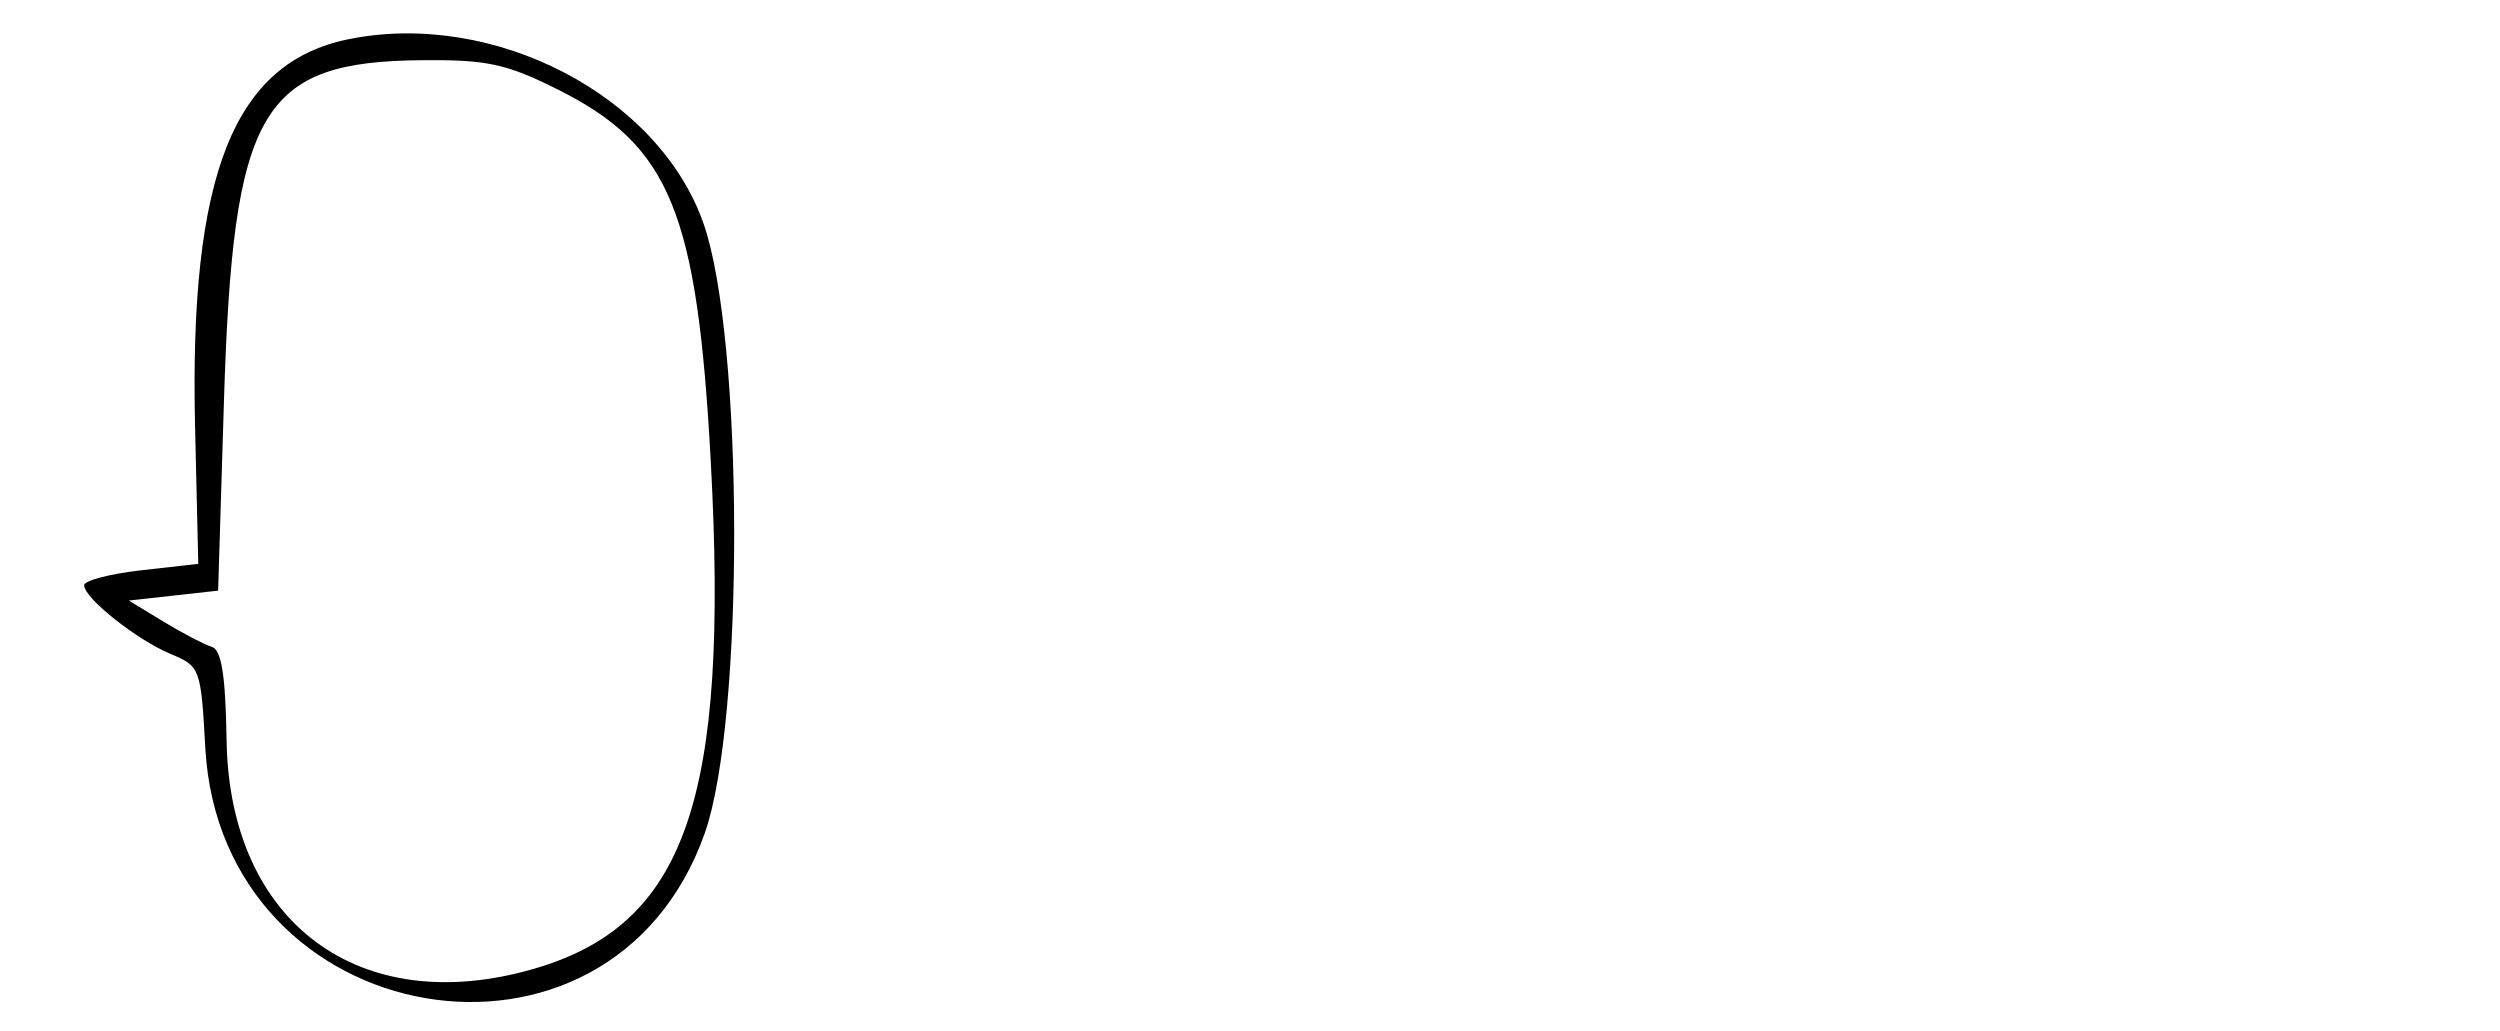
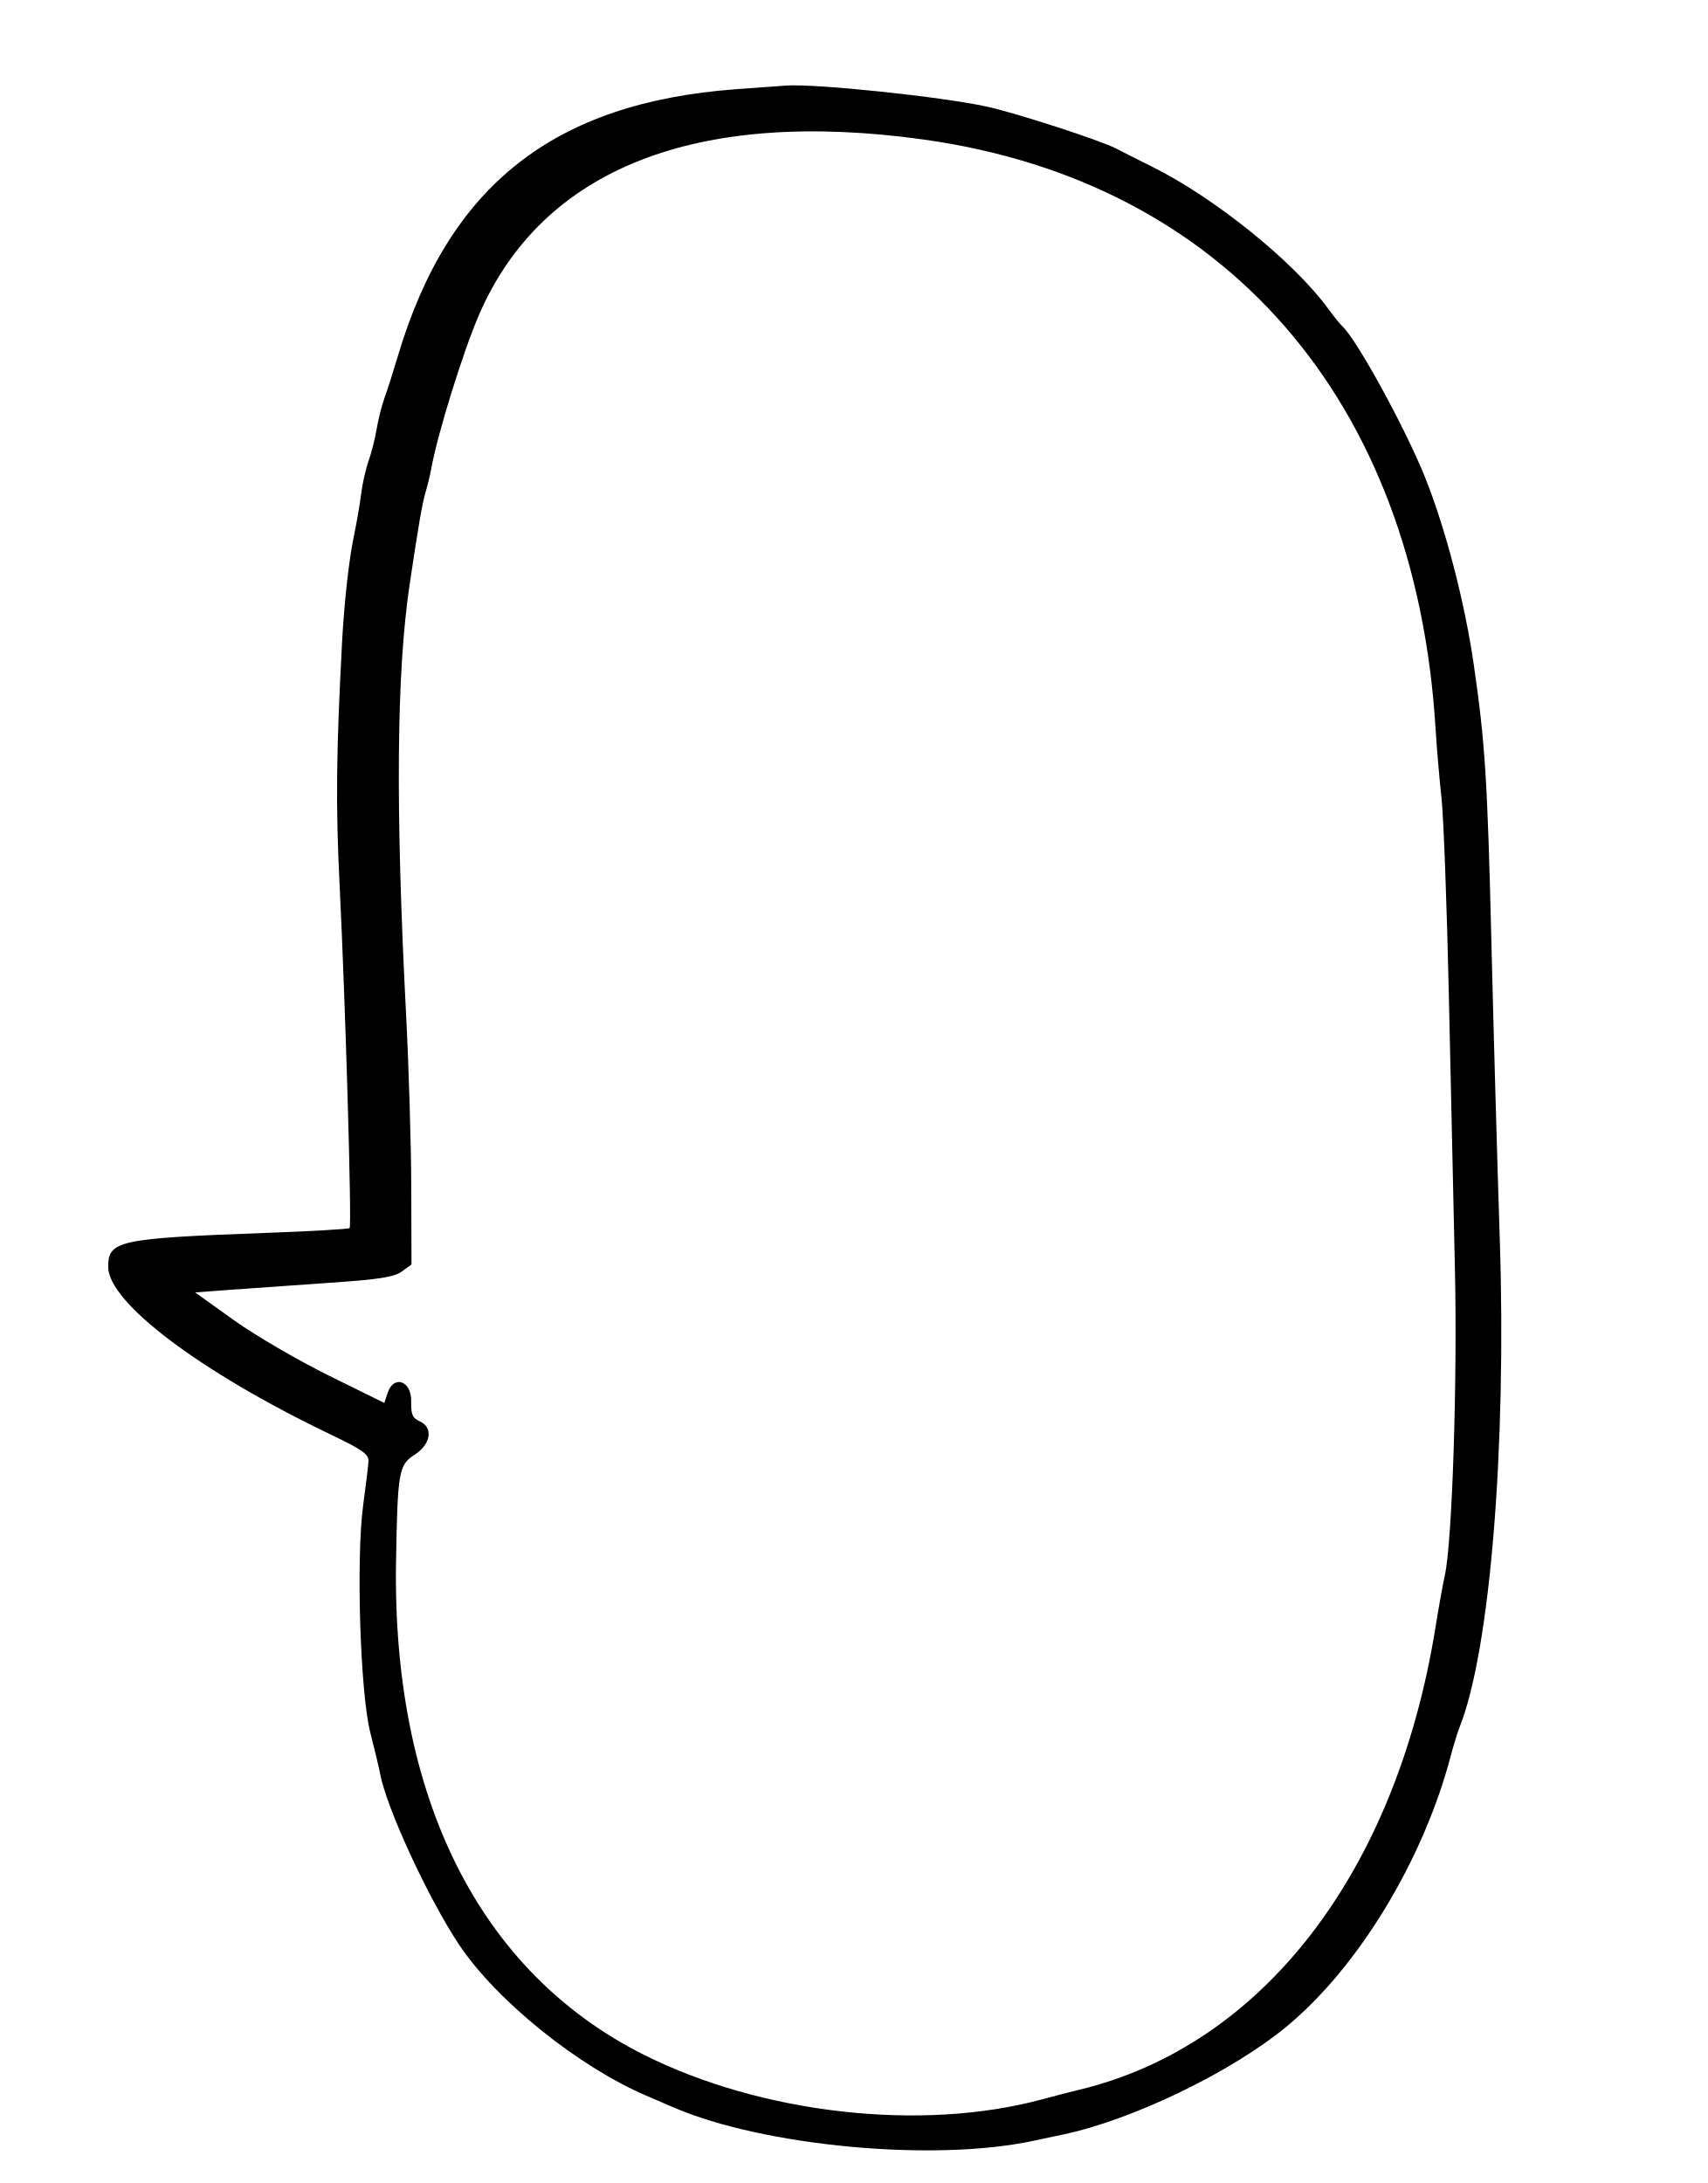
- <svg xmlns="http://www.w3.org/2000/svg" width="1380" height="569" version="1.1">
-   <g class="layer">
-     <g id="svgg">
-       <path d="m192.66,21.59c-63.68,12.8 -88.25,74.72 -84.98,214.16l1.77,75.49l-31.5,3.56c-17.33,1.95 -31.51,5.68 -31.51,8.27c0,7.1 29.18,30.24 47.92,38c16.11,6.67 16.56,7.89 18.96,51.65c8.68,158.09 223.6,194.87 275.72,47.18c21.98,-62.28 21.53,-273.04 -0.71,-336.57c-24.72,-70.59 -115.59,-117.84 -195.67,-101.74m115.23,27.81c61.99,30.98 76.98,67.44 84.46,205.39c10.13,186.81 -13.85,255.64 -97.54,279.96c-96.22,27.98 -168.09,-25.33 -169.73,-125.91c-0.59,-36.35 -2.78,-50.16 -8.22,-51.8c-4.07,-1.24 -16.04,-7.48 -26.59,-13.89l-19.17,-11.64l24.65,-2.74l24.66,-2.74l3.2,-104.11c4.97,-161.86 20.13,-187.95 109.62,-188.7c35.71,-0.29 46.28,2 74.66,16.18m-295.89,-77.4l13,8l2,-3l-18,2l3,-7zm423,12l19,-15l-1,20l-18,-22l0,17z" fill="#000000" fill-rule="evenodd" id="path0" />
-     </g>
+ <svg xmlns="http://www.w3.org/2000/svg" id="svg" version="1.1" width="400" height="511.312" viewBox="0, 0, 400,511.312">
+   <g id="svgg">
+     <path id="path0" d="M172.398 20.897 C 129.744 24.037,105.127 43.429,93.234 83.258 C 92.120 86.991,90.689 91.471,90.056 93.213 C 89.423 94.955,88.600 98.207,88.228 100.441 C 87.856 102.674,87.000 106.064,86.326 107.974 C 85.652 109.885,84.870 113.352,84.589 115.679 C 84.307 118.006,83.521 122.557,82.841 125.792 C 81.739 131.035,80.611 141.203,80.130 150.226 C 78.741 176.324,78.614 188.548,79.540 207.240 C 80.913 234.944,82.435 287.098,81.886 287.646 C 81.651 287.881,73.006 288.384,62.675 288.763 C 27.747 290.045,25.339 290.559,25.339 296.729 C 25.339 305.091,46.929 321.369,77.376 335.963 C 85.011 339.623,86.406 340.617,86.301 342.322 C 86.233 343.434,85.679 348.009,85.070 352.489 C 83.369 365.010,84.360 396.561,86.747 405.882 C 87.767 409.864,88.788 414.140,89.016 415.385 C 90.480 423.365,100.262 444.566,107.500 455.446 C 116.196 468.517,135.331 483.964,151.357 490.850 C 153.224 491.652,156.075 492.880,157.692 493.578 C 178.860 502.724,218.814 506.436,242.081 501.419 C 244.072 500.990,247.127 500.342,248.869 499.979 C 265.080 496.606,288.324 485.405,301.272 474.726 C 318.110 460.840,333.344 435.755,339.784 411.312 C 340.439 408.824,341.404 405.704,341.928 404.381 C 349.004 386.487,352.888 338.994,351.275 290.076 C 350.700 272.638,349.811 241.063,349.299 219.910 C 348.397 182.650,347.833 173.846,345.187 155.656 C 343.037 140.882,338.616 123.896,333.762 111.765 C 329.227 100.430,317.817 79.576,314.452 76.471 C 313.913 75.973,312.431 74.139,311.158 72.395 C 303.025 61.246,284.451 46.271,269.683 38.957 C 266.448 37.354,262.780 35.503,261.532 34.842 C 257.935 32.938,238.019 26.468,231.145 24.970 C 220.474 22.645,191.120 19.565,184.163 20.041 C 183.167 20.109,177.873 20.494,172.398 20.897 M216.290 32.676 C 286.915 42.494,331.523 93.784,336.235 170.588 C 336.510 175.068,337.137 182.398,337.627 186.878 C 338.118 191.357,338.893 212.127,339.349 233.032 C 339.806 253.937,340.447 282.851,340.774 297.285 C 341.370 323.586,340.132 361.235,338.419 368.939 C 337.956 371.019,336.967 376.517,336.221 381.157 C 326.979 438.621,295.683 479.201,252.664 489.502 C 250.825 489.942,246.929 490.948,244.006 491.737 C 215.797 499.351,178.348 495.130,150.696 481.219 C 112.303 461.905,91.806 421.002,92.762 365.611 C 93.125 344.627,93.392 343.109,97.146 340.712 C 100.887 338.323,101.525 334.387,98.403 332.964 C 96.599 332.142,96.247 331.342,96.308 328.205 C 96.399 323.427,92.233 321.943,90.800 326.244 L 90.012 328.608 76.906 322.139 C 69.698 318.580,59.729 312.755,54.751 309.192 L 45.701 302.715 53.846 302.109 C 58.326 301.776,68.710 301.045,76.923 300.484 C 88.797 299.675,92.319 299.129,94.118 297.821 L 96.380 296.176 96.328 278.178 C 96.300 268.280,95.762 250.204,95.132 238.009 C 92.602 189.013,92.855 157.618,95.948 136.874 C 98.011 123.034,98.898 117.909,99.694 115.227 C 100.163 113.648,100.753 111.204,101.005 109.797 C 102.449 101.726,108.439 82.420,112.187 73.756 C 126.999 39.513,163.074 25.277,216.290 32.676 " stroke="none" fill="#000000" fill-rule="evenodd" />
  </g>
</svg>
